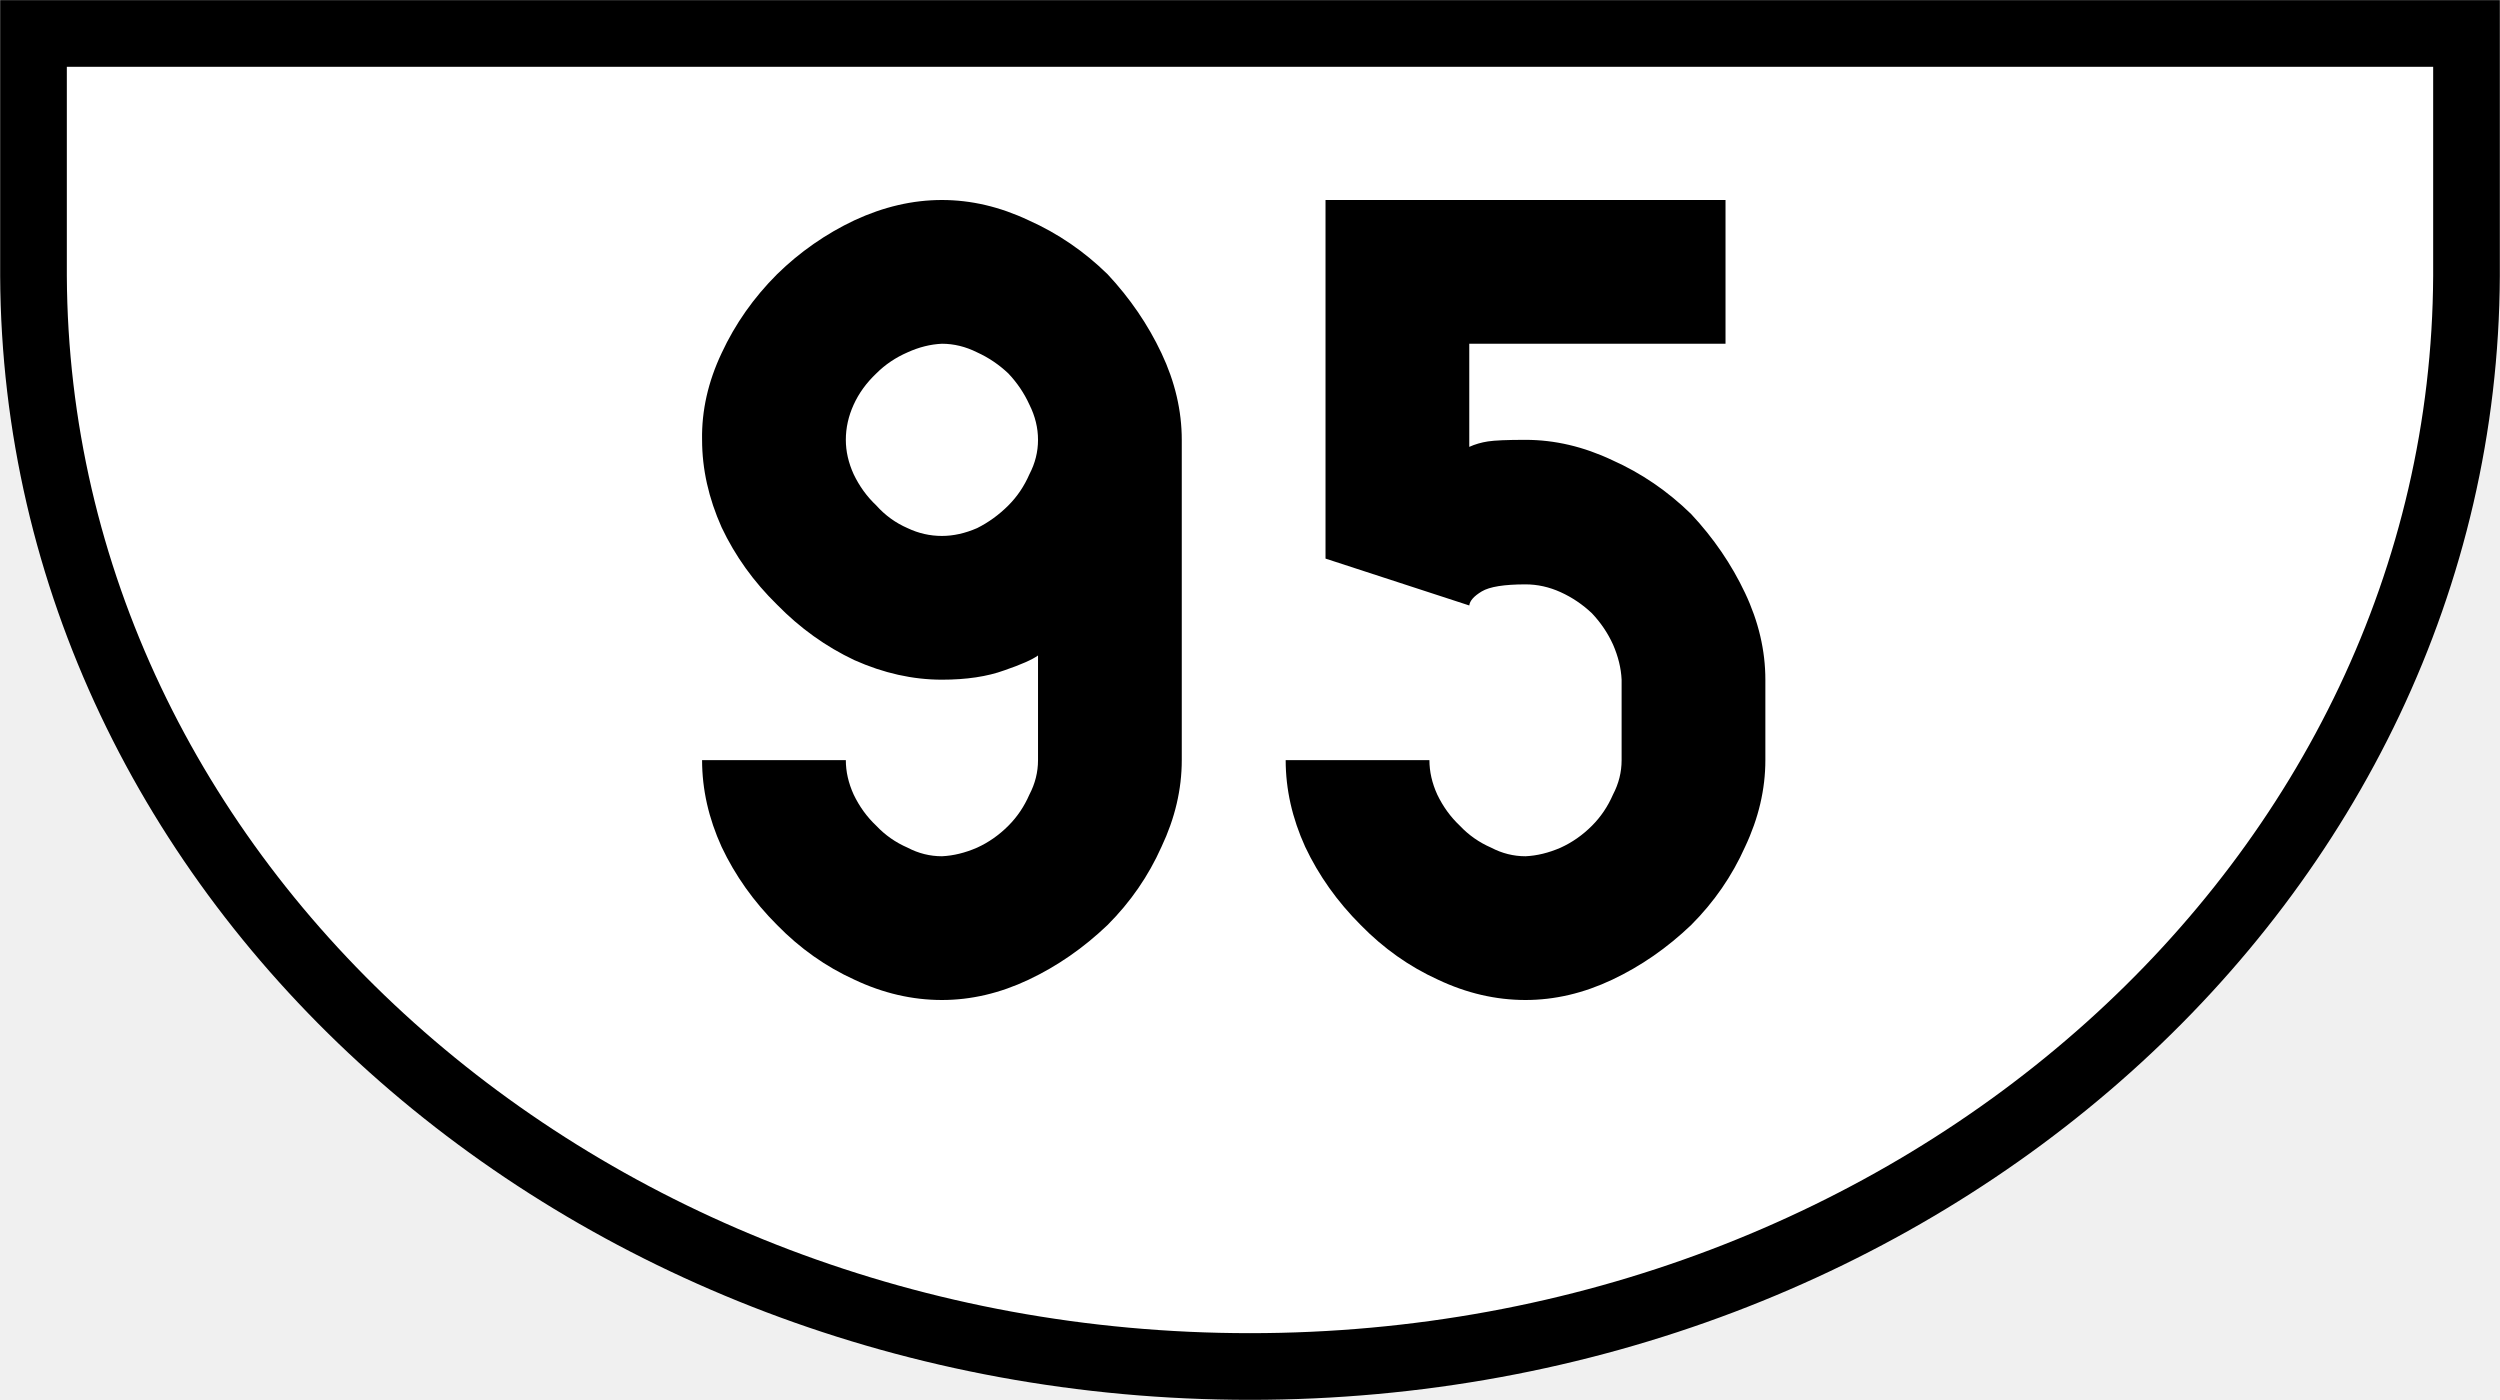
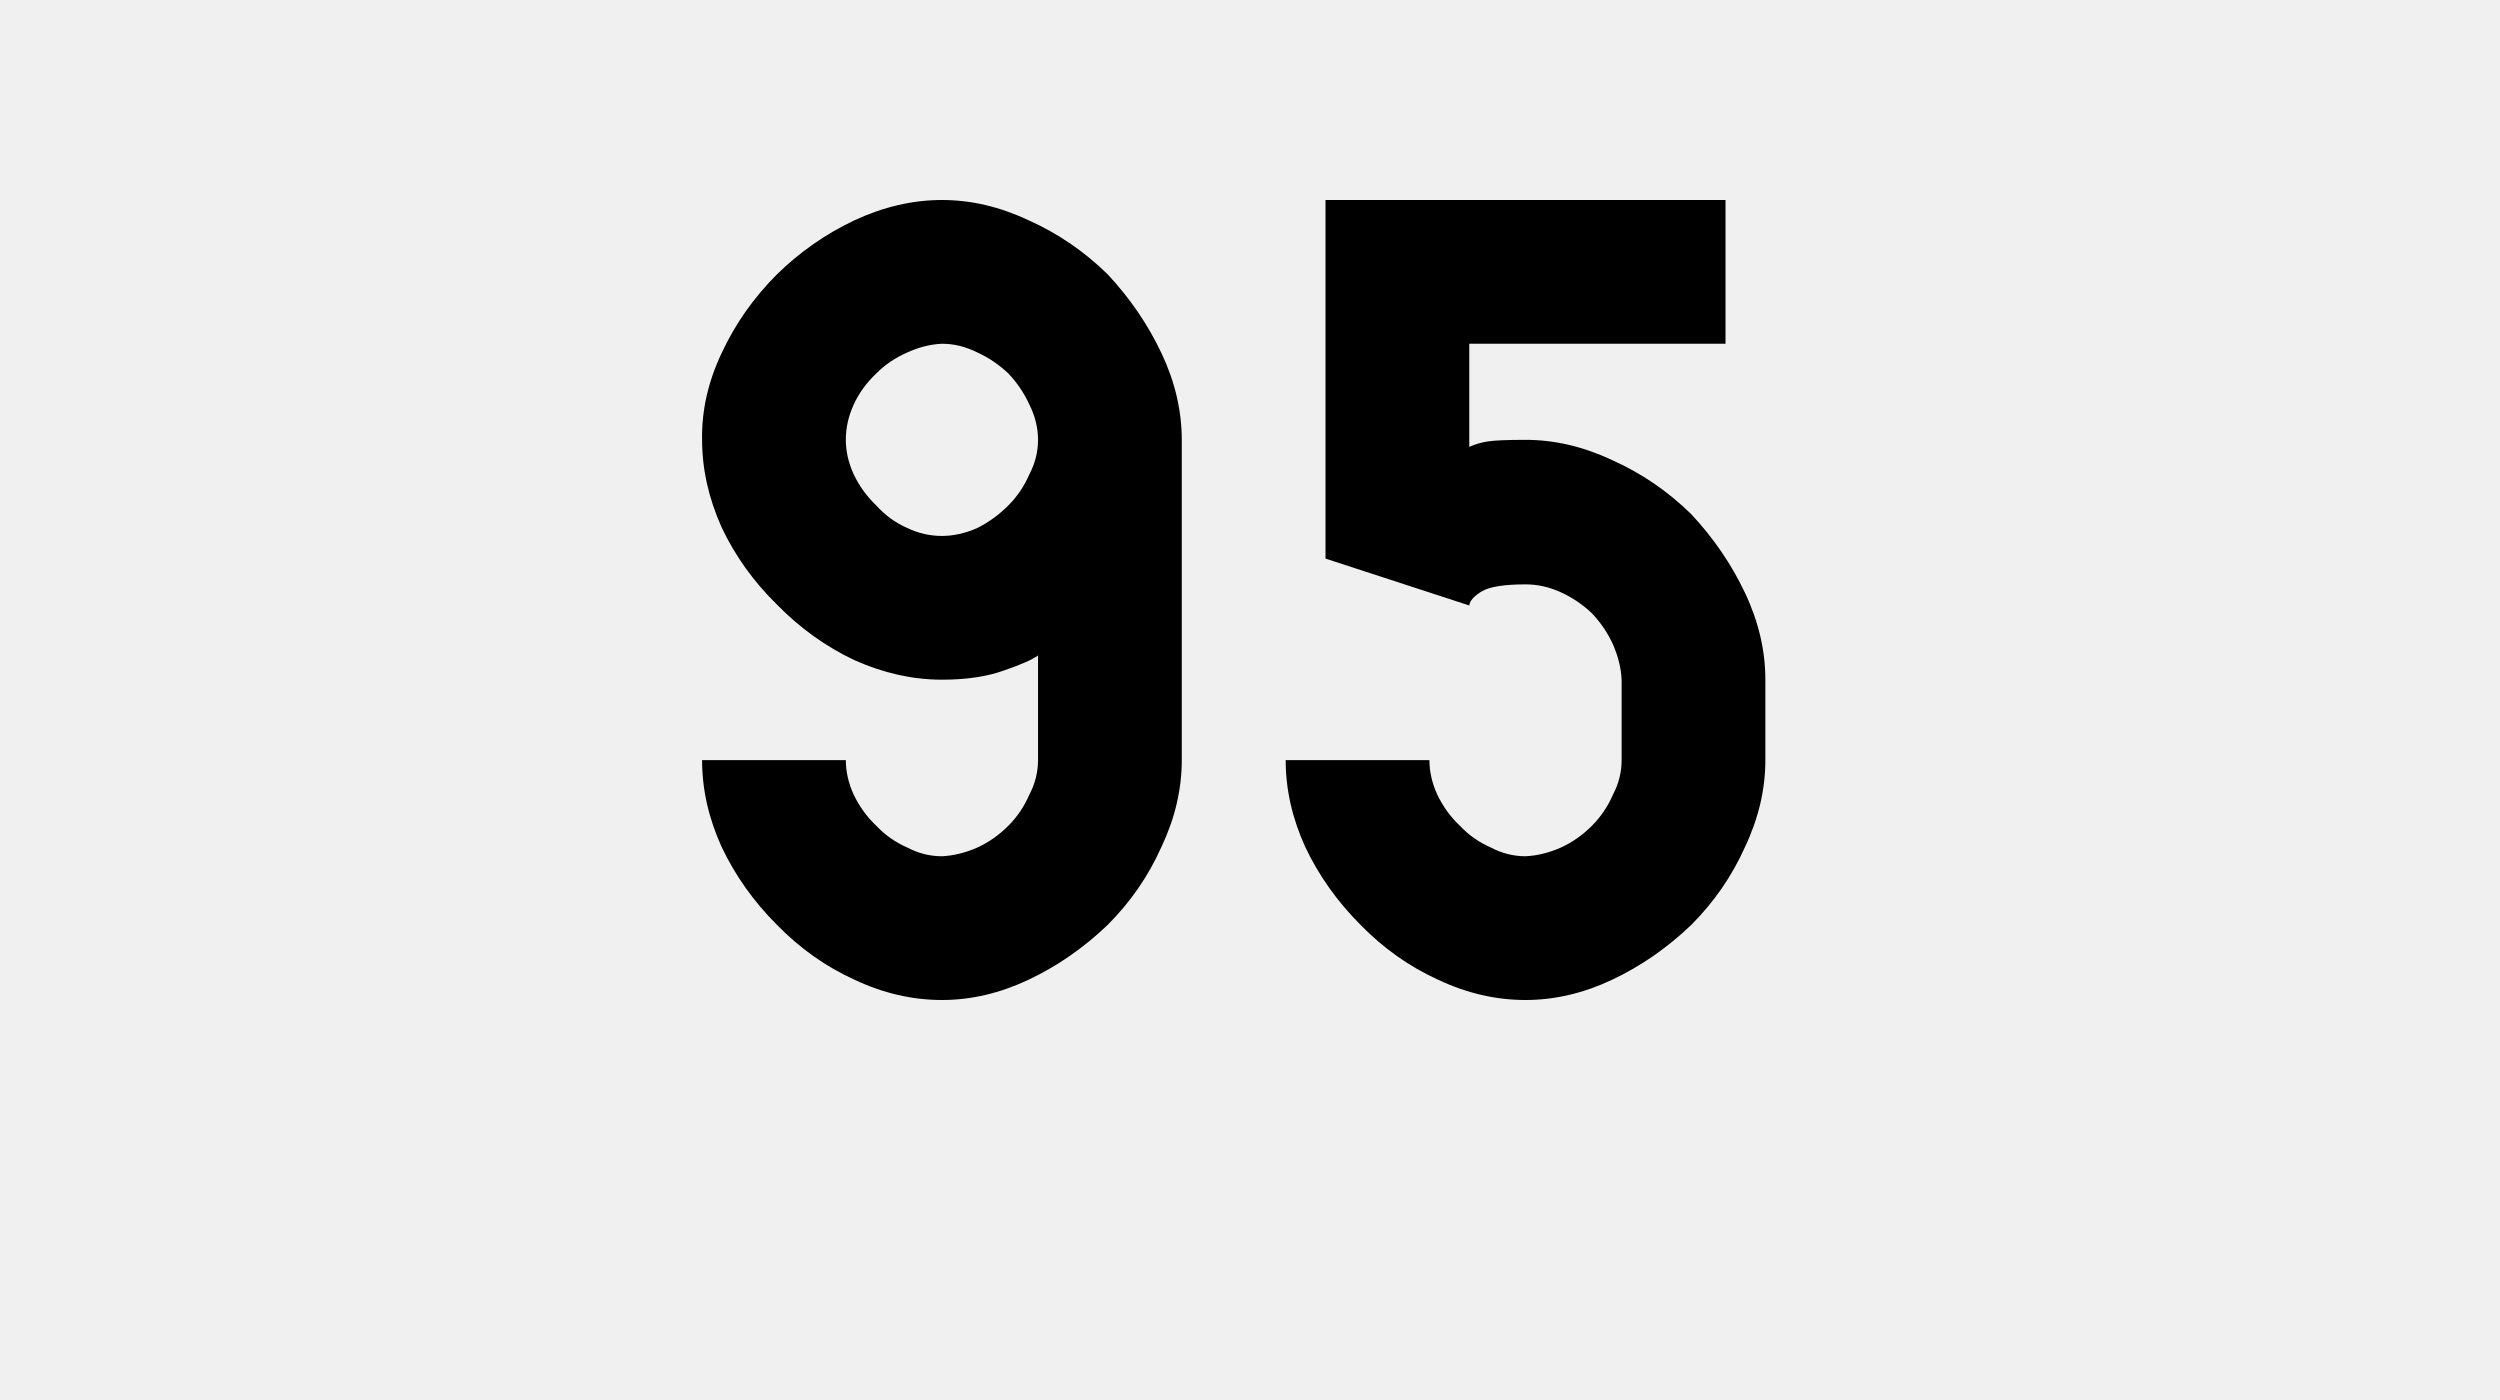
<svg xmlns="http://www.w3.org/2000/svg" width="18.75" height="10.5" viewBox="0 0 750 420">
-   <path fill="#fff" stroke="#000" stroke-width="20" d="M375.01 409.95A364.96 328.51 0 0 1 10.05 82.82V10.047h729.9V82.82a364.96 328.51 0 0 1-364.96 327.13z" />
  <path d="M282.578 203.906q11.016 0 18.75-2.812 7.5-2.578 10.078-4.453v31.406q0 5.39-2.578 10.312-2.344 5.391-6.328 9.375-4.219 4.22-9.375 6.563-5.39 2.344-10.547 2.578-5.39 0-10.312-2.578-5.391-2.344-9.375-6.563-4.22-3.984-6.797-9.375-2.344-5.156-2.344-10.312h-43.125q0 13.125 5.86 26.016 6.093 12.89 16.64 23.437 10.313 10.547 23.203 16.406 12.89 6.094 26.25 6.094 13.125 0 26.016-6.094t23.672-16.406q10.312-10.312 16.171-23.437 6.094-12.891 6.094-26.016v-96.094q0-13.125-6.094-26.016-6.093-12.89-16.171-23.671-10.547-10.313-23.672-16.172Q295.704 60 282.578 60t-26.25 6.094q-12.89 6.094-23.203 16.172-10.547 10.546-16.64 23.671-6.094 12.891-5.86 26.016 0 13.125 5.86 26.25 6.093 12.89 16.64 23.203 10.313 10.547 23.203 16.64 13.125 5.86 26.25 5.86m28.828-71.953q0 5.39-2.578 10.313-2.344 5.39-6.328 9.375-4.219 4.218-9.375 6.797-5.39 2.343-10.547 2.343-5.39 0-10.312-2.344-5.391-2.343-9.375-6.796-4.22-3.985-6.797-9.375-2.344-5.157-2.344-10.313 0-5.39 2.344-10.547 2.344-5.156 6.797-9.375 3.984-3.984 9.375-6.328 5.156-2.344 10.312-2.578 5.39 0 10.547 2.578 5.156 2.344 9.375 6.328 3.984 4.219 6.328 9.375 2.578 5.156 2.578 10.547m146.25 0q-8.203 0-11.25.469t-5.625 1.64v-30.937h76.875V60h-120v107.578l43.125 14.063q.235-2.11 3.75-4.22 3.516-2.108 13.125-2.108 5.39 0 10.547 2.343 5.156 2.344 9.375 6.328 3.985 4.22 6.328 9.375 2.344 5.391 2.578 10.547v24.14q0 5.392-2.578 10.313-2.344 5.391-6.328 9.375-4.219 4.22-9.375 6.563-5.39 2.344-10.547 2.578-5.39 0-10.312-2.578-5.39-2.344-9.375-6.563-4.219-3.984-6.797-9.375-2.344-5.156-2.344-10.312h-43.125q0 13.125 5.86 26.016 6.093 12.89 16.64 23.437 10.313 10.547 23.203 16.406 12.89 6.094 26.25 6.094 13.125 0 26.016-6.094t23.672-16.406q10.312-10.312 16.172-23.437 6.093-12.891 6.093-26.016v-24.14q0-13.126-6.093-26.016-6.094-12.891-16.172-23.672-10.547-10.313-23.672-16.172-12.89-6.094-26.016-6.094" aria-label="95" font-family="PoliceSNCF" font-size="240" text-anchor="middle" />
</svg>
